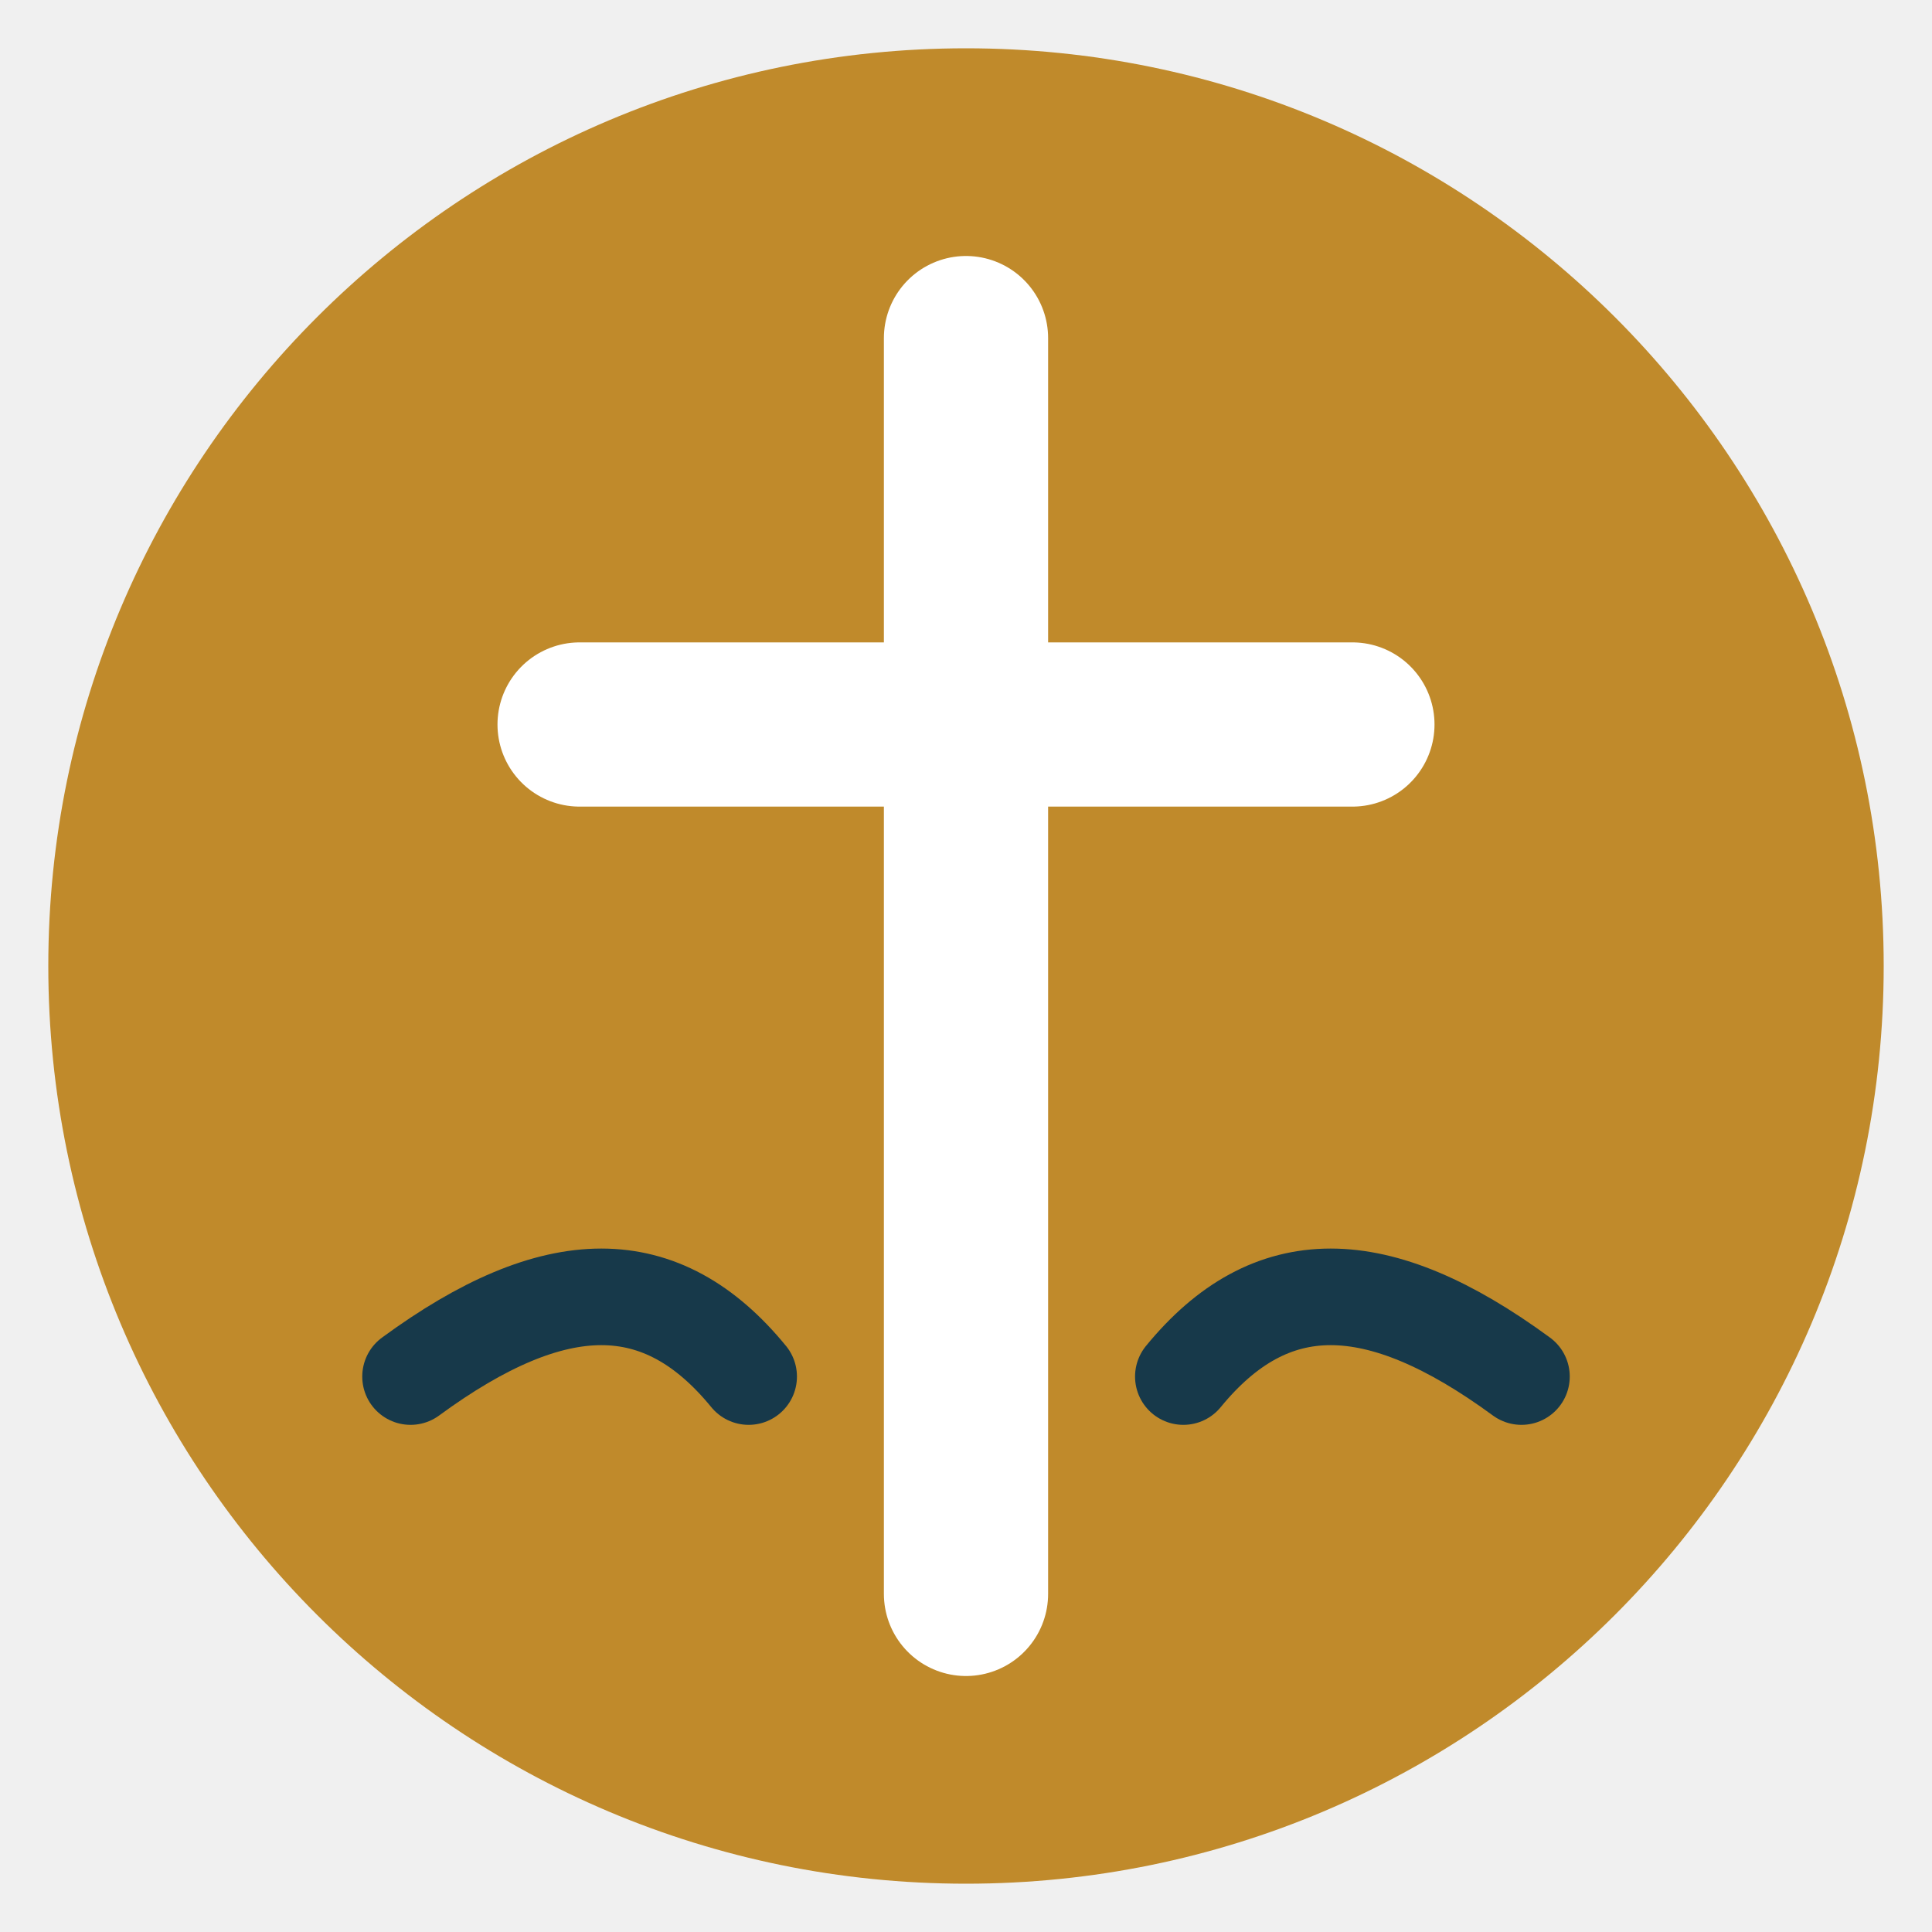
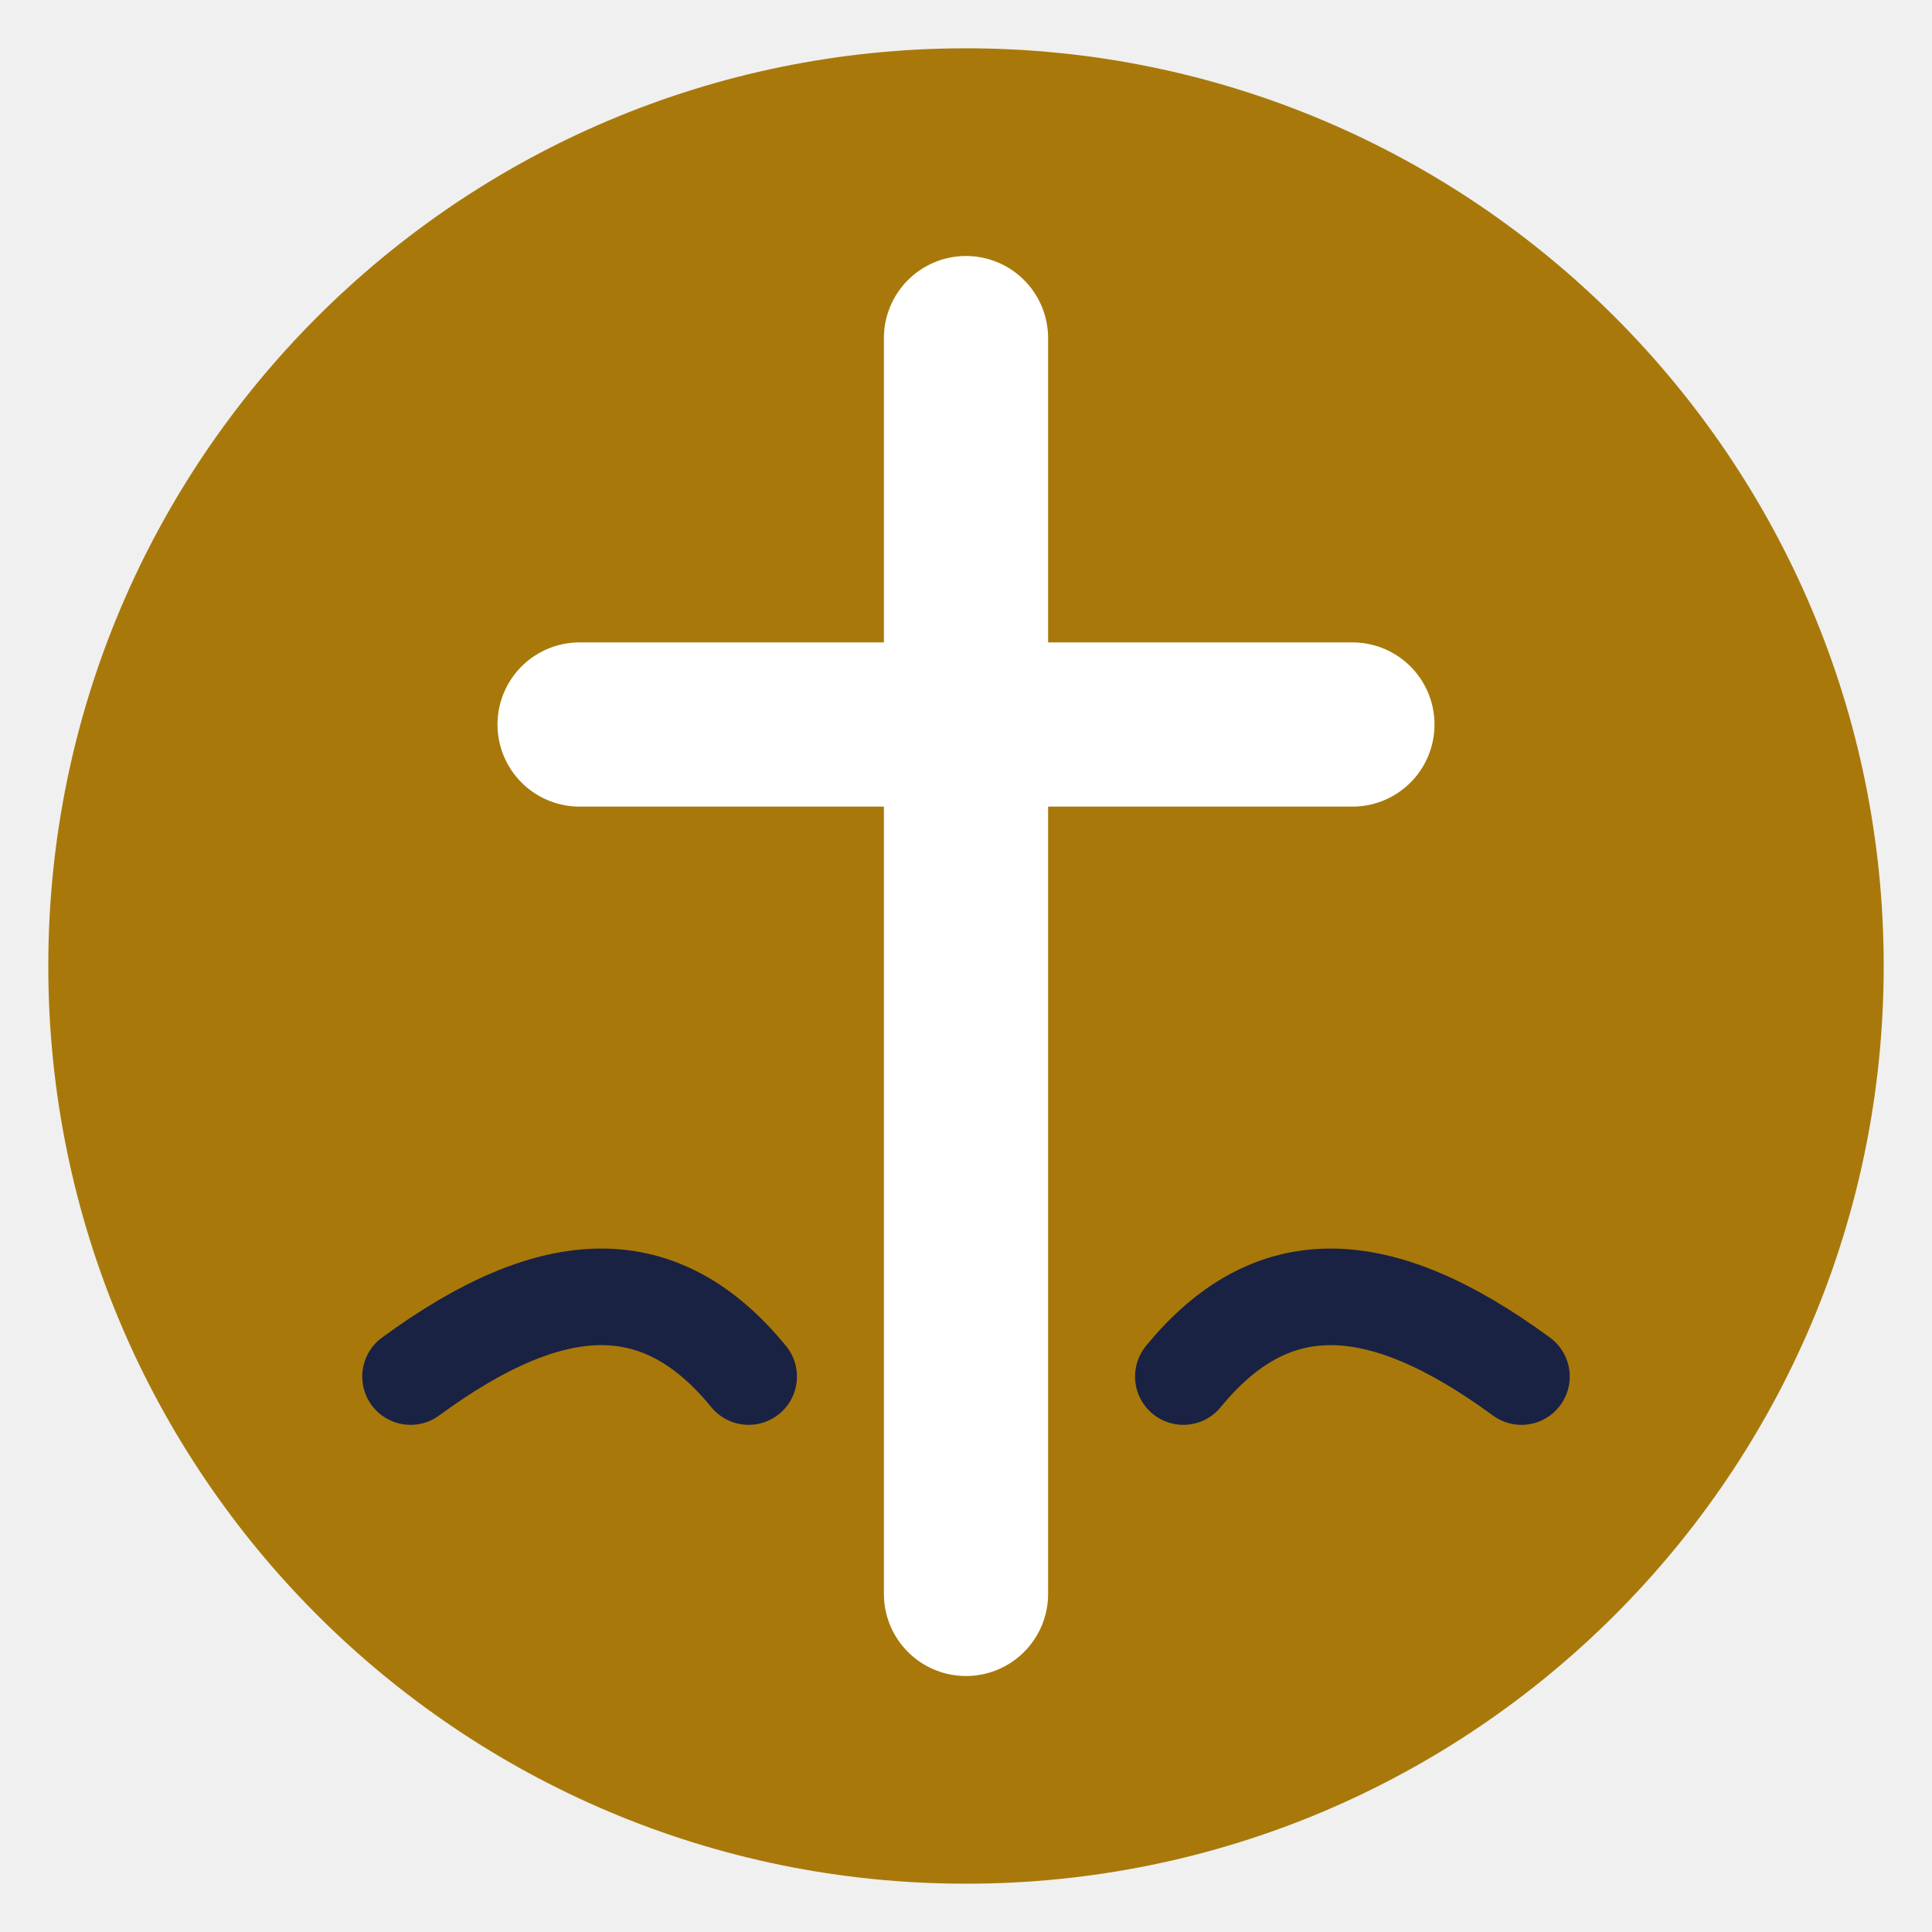
<svg xmlns="http://www.w3.org/2000/svg" viewBox="0 0 40 40">
-   <circle cx="20" cy="20" r="19" fill="#c08a2b" />
+   <circle cx="20" cy="20" r="19" fill="#a8790a" />
  <path d="M20 7v26M12 15h16" stroke="#fff" stroke-width="3.4" stroke-linecap="round" />
-   <path d="M8.5 28.5c3-2.2 5.2-2.2 7 0M24.5 28.5c1.8-2.2 4-2.2 7 0" stroke="#17394a" stroke-width="2" fill="none" stroke-linecap="round" />
+   <path d="M8.5 28.5c3-2.2 5.2-2.2 7 0M24.5 28.5c1.8-2.2 4-2.2 7 0" stroke="#1a2244" stroke-width="2" fill="none" stroke-linecap="round" />
</svg>
